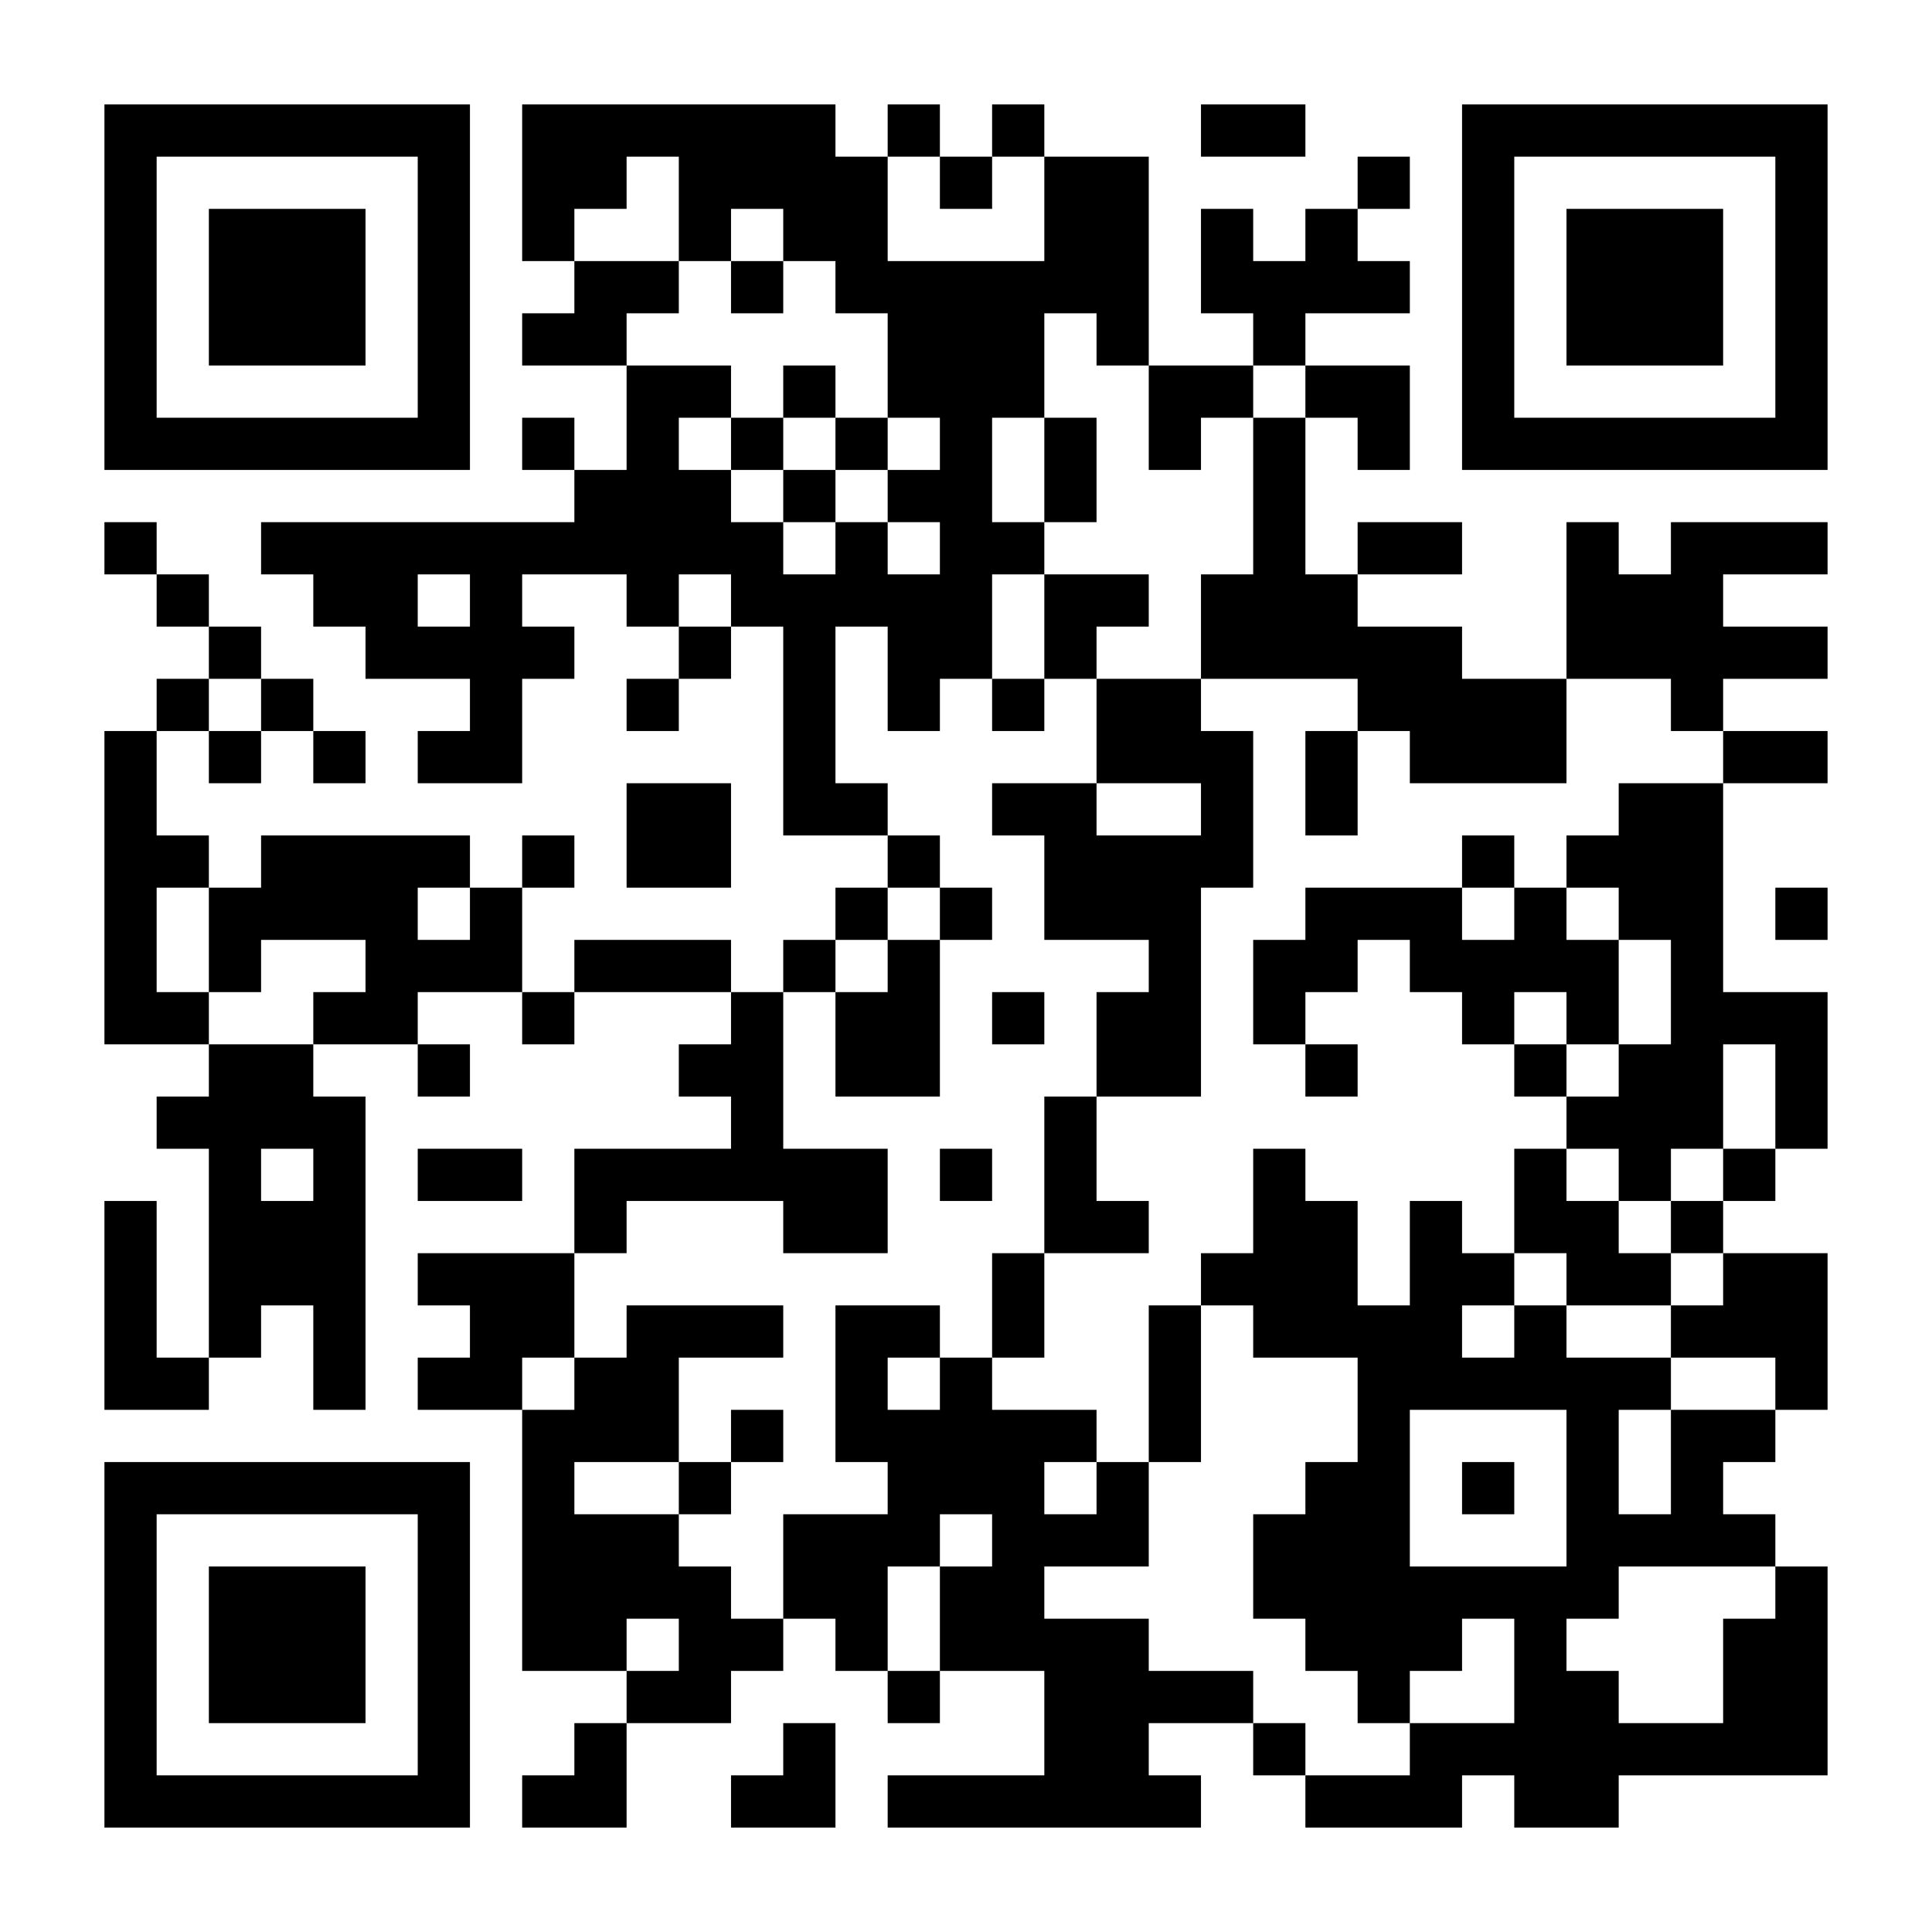
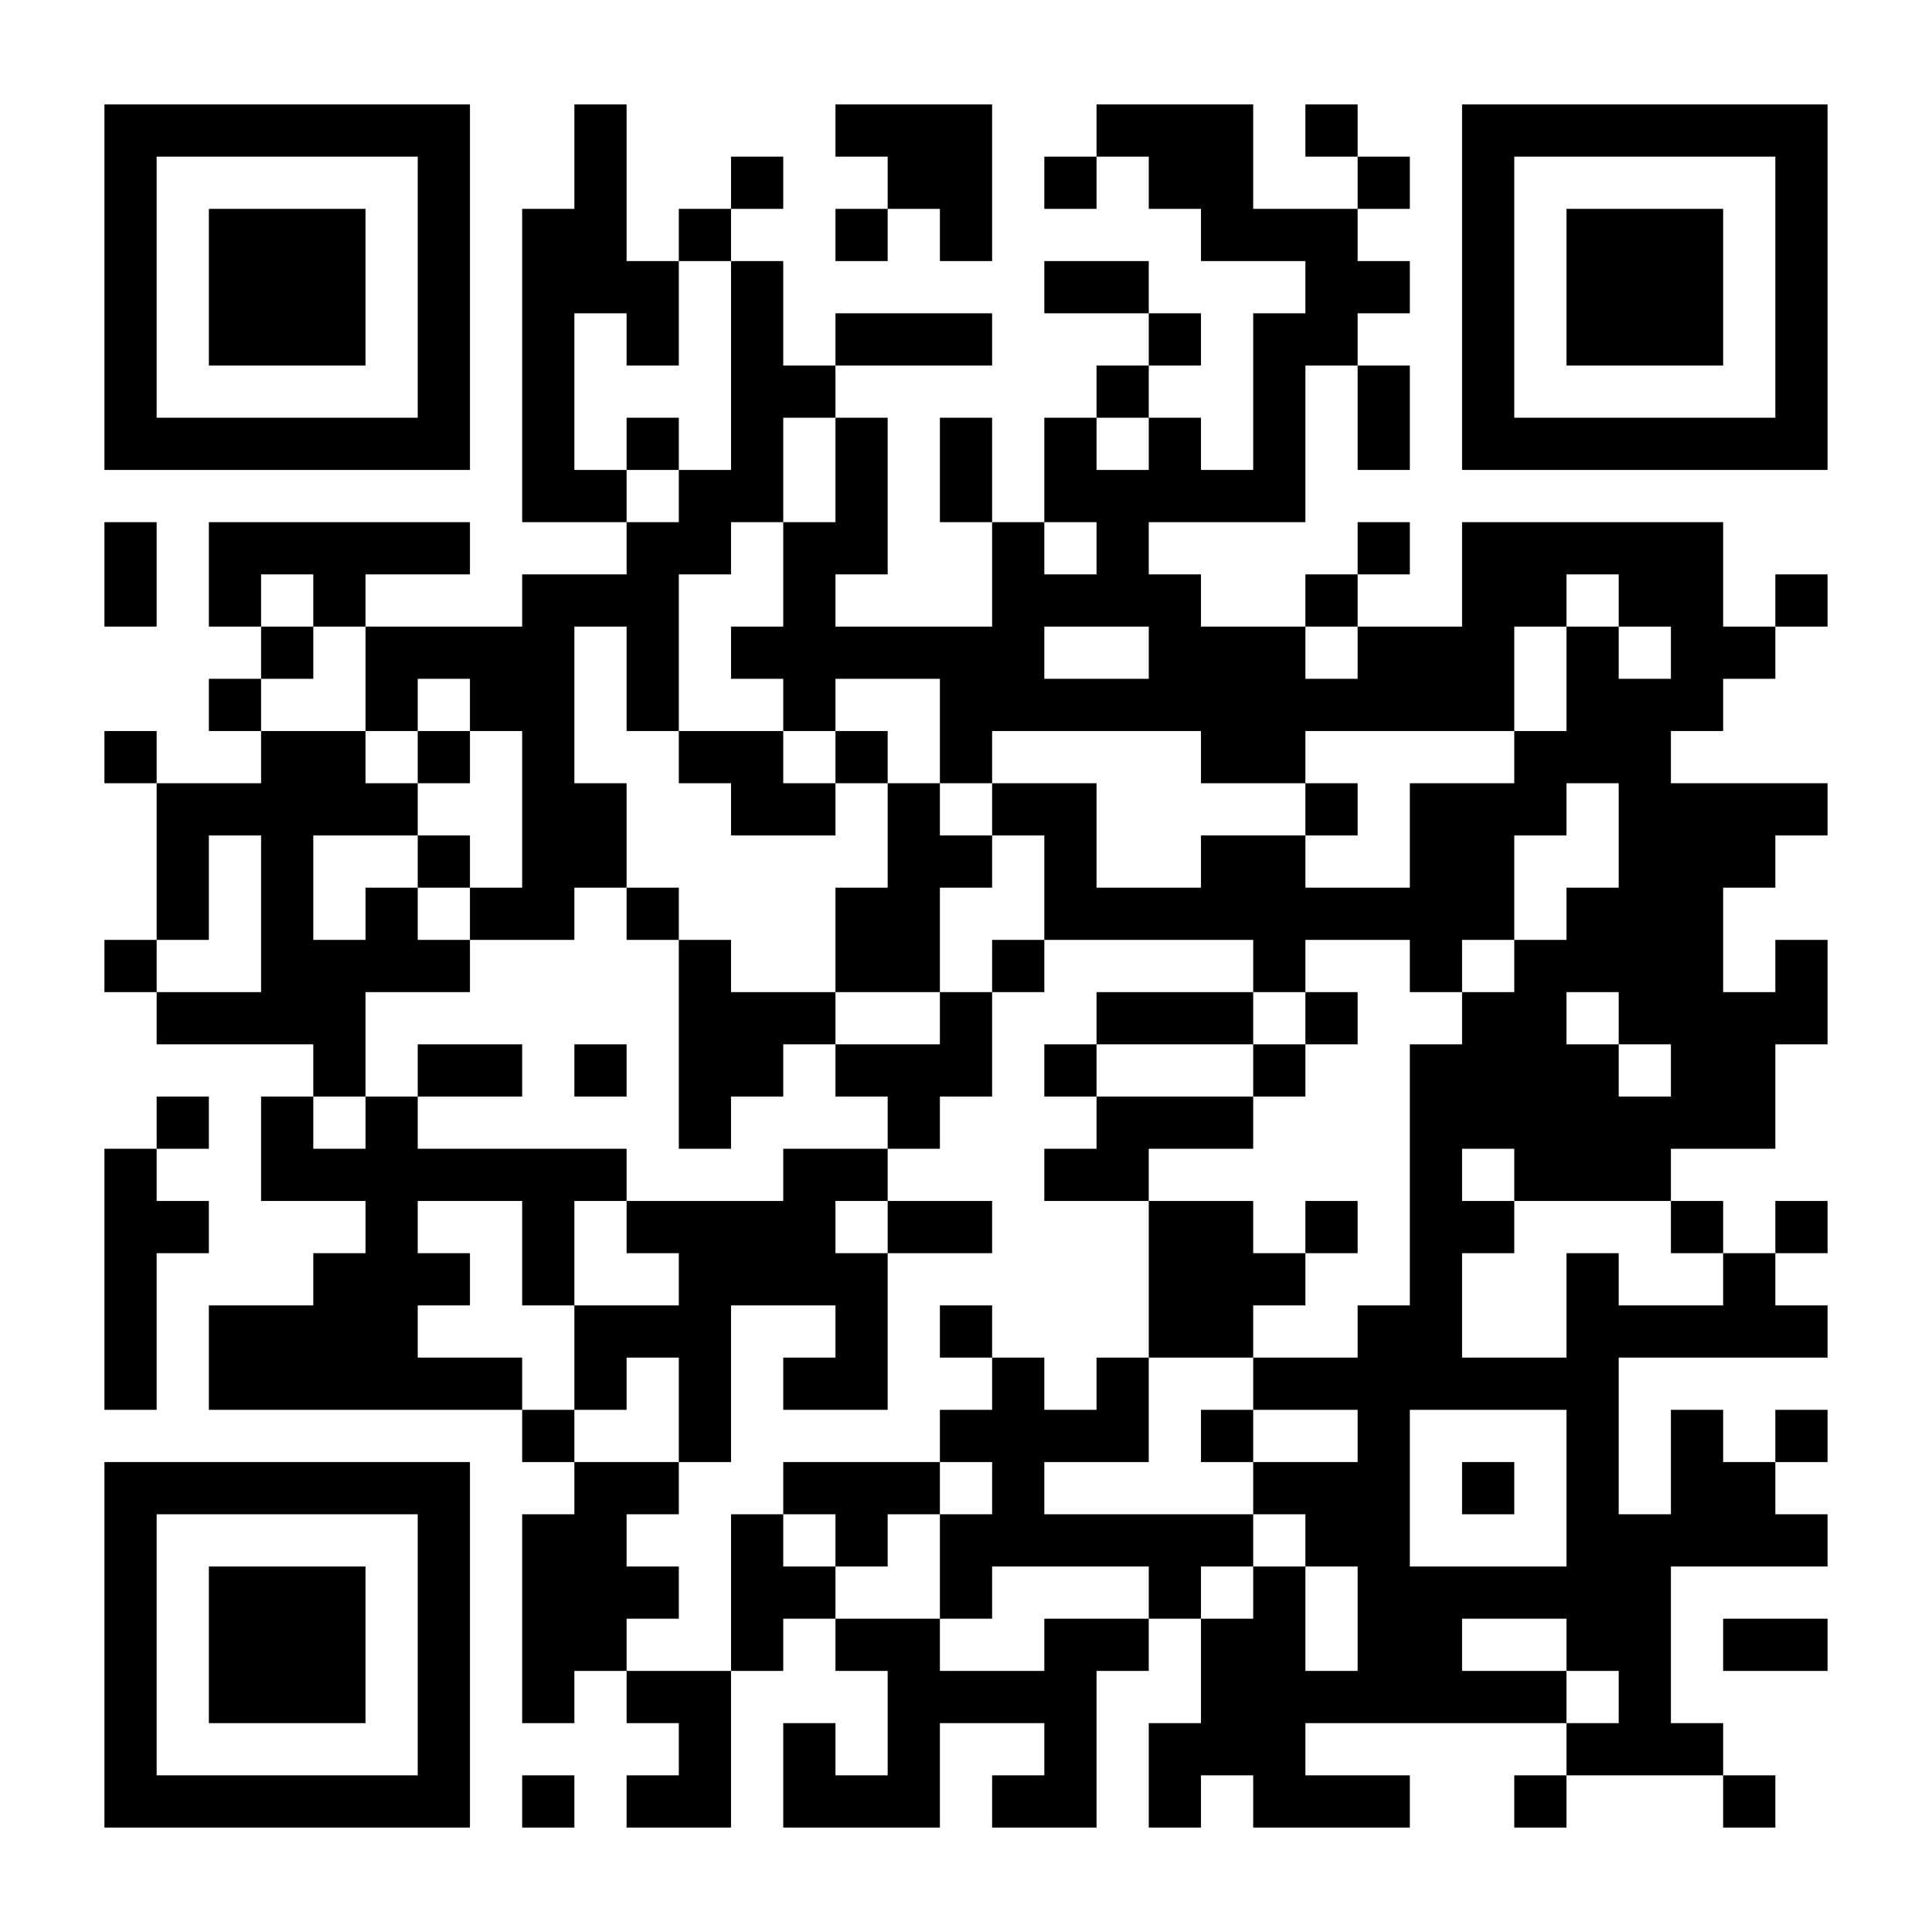
<svg xmlns="http://www.w3.org/2000/svg" width="37mm" height="37mm" version="1.1" viewBox="0 0 37 37">
-   <path d="M2,2H3V3H2zM3,2H4V3H3zM4,2H5V3H4zM5,2H6V3H5zM6,2H7V3H6zM7,2H8V3H7zM8,2H9V3H8zM10,2H11V3H10zM11,2H12V3H11zM12,2H13V3H12zM13,2H14V3H13zM14,2H15V3H14zM15,2H16V3H15zM17,2H18V3H17zM19,2H20V3H19zM23,2H24V3H23zM24,2H25V3H24zM28,2H29V3H28zM29,2H30V3H29zM30,2H31V3H30zM31,2H32V3H31zM32,2H33V3H32zM33,2H34V3H33zM34,2H35V3H34zM2,3H3V4H2zM8,3H9V4H8zM10,3H11V4H10zM11,3H12V4H11zM13,3H14V4H13zM14,3H15V4H14zM15,3H16V4H15zM16,3H17V4H16zM18,3H19V4H18zM20,3H21V4H20zM21,3H22V4H21zM26,3H27V4H26zM28,3H29V4H28zM34,3H35V4H34zM2,4H3V5H2zM4,4H5V5H4zM5,4H6V5H5zM6,4H7V5H6zM8,4H9V5H8zM10,4H11V5H10zM13,4H14V5H13zM15,4H16V5H15zM16,4H17V5H16zM20,4H21V5H20zM21,4H22V5H21zM23,4H24V5H23zM25,4H26V5H25zM28,4H29V5H28zM30,4H31V5H30zM31,4H32V5H31zM32,4H33V5H32zM34,4H35V5H34zM2,5H3V6H2zM4,5H5V6H4zM5,5H6V6H5zM6,5H7V6H6zM8,5H9V6H8zM11,5H12V6H11zM12,5H13V6H12zM14,5H15V6H14zM16,5H17V6H16zM17,5H18V6H17zM18,5H19V6H18zM19,5H20V6H19zM20,5H21V6H20zM21,5H22V6H21zM23,5H24V6H23zM24,5H25V6H24zM25,5H26V6H25zM26,5H27V6H26zM28,5H29V6H28zM30,5H31V6H30zM31,5H32V6H31zM32,5H33V6H32zM34,5H35V6H34zM2,6H3V7H2zM4,6H5V7H4zM5,6H6V7H5zM6,6H7V7H6zM8,6H9V7H8zM10,6H11V7H10zM11,6H12V7H11zM17,6H18V7H17zM18,6H19V7H18zM19,6H20V7H19zM21,6H22V7H21zM24,6H25V7H24zM28,6H29V7H28zM30,6H31V7H30zM31,6H32V7H31zM32,6H33V7H32zM34,6H35V7H34zM2,7H3V8H2zM8,7H9V8H8zM12,7H13V8H12zM13,7H14V8H13zM15,7H16V8H15zM17,7H18V8H17zM18,7H19V8H18zM19,7H20V8H19zM22,7H23V8H22zM23,7H24V8H23zM25,7H26V8H25zM26,7H27V8H26zM28,7H29V8H28zM34,7H35V8H34zM2,8H3V9H2zM3,8H4V9H3zM4,8H5V9H4zM5,8H6V9H5zM6,8H7V9H6zM7,8H8V9H7zM8,8H9V9H8zM10,8H11V9H10zM12,8H13V9H12zM14,8H15V9H14zM16,8H17V9H16zM18,8H19V9H18zM20,8H21V9H20zM22,8H23V9H22zM24,8H25V9H24zM26,8H27V9H26zM28,8H29V9H28zM29,8H30V9H29zM30,8H31V9H30zM31,8H32V9H31zM32,8H33V9H32zM33,8H34V9H33zM34,8H35V9H34zM11,9H12V10H11zM12,9H13V10H12zM13,9H14V10H13zM15,9H16V10H15zM17,9H18V10H17zM18,9H19V10H18zM20,9H21V10H20zM24,9H25V10H24zM2,10H3V11H2zM5,10H6V11H5zM6,10H7V11H6zM7,10H8V11H7zM8,10H9V11H8zM9,10H10V11H9zM10,10H11V11H10zM11,10H12V11H11zM12,10H13V11H12zM13,10H14V11H13zM14,10H15V11H14zM16,10H17V11H16zM18,10H19V11H18zM19,10H20V11H19zM24,10H25V11H24zM26,10H27V11H26zM27,10H28V11H27zM30,10H31V11H30zM32,10H33V11H32zM33,10H34V11H33zM34,10H35V11H34zM3,11H4V12H3zM6,11H7V12H6zM7,11H8V12H7zM9,11H10V12H9zM12,11H13V12H12zM14,11H15V12H14zM15,11H16V12H15zM16,11H17V12H16zM17,11H18V12H17zM18,11H19V12H18zM20,11H21V12H20zM21,11H22V12H21zM23,11H24V12H23zM24,11H25V12H24zM25,11H26V12H25zM30,11H31V12H30zM31,11H32V12H31zM32,11H33V12H32zM4,12H5V13H4zM7,12H8V13H7zM8,12H9V13H8zM9,12H10V13H9zM10,12H11V13H10zM13,12H14V13H13zM15,12H16V13H15zM17,12H18V13H17zM18,12H19V13H18zM20,12H21V13H20zM23,12H24V13H23zM24,12H25V13H24zM25,12H26V13H25zM26,12H27V13H26zM27,12H28V13H27zM30,12H31V13H30zM31,12H32V13H31zM32,12H33V13H32zM33,12H34V13H33zM34,12H35V13H34zM3,13H4V14H3zM5,13H6V14H5zM9,13H10V14H9zM12,13H13V14H12zM15,13H16V14H15zM17,13H18V14H17zM19,13H20V14H19zM21,13H22V14H21zM22,13H23V14H22zM26,13H27V14H26zM27,13H28V14H27zM28,13H29V14H28zM29,13H30V14H29zM32,13H33V14H32zM2,14H3V15H2zM4,14H5V15H4zM6,14H7V15H6zM8,14H9V15H8zM9,14H10V15H9zM15,14H16V15H15zM21,14H22V15H21zM22,14H23V15H22zM23,14H24V15H23zM25,14H26V15H25zM27,14H28V15H27zM28,14H29V15H28zM29,14H30V15H29zM33,14H34V15H33zM34,14H35V15H34zM2,15H3V16H2zM12,15H13V16H12zM13,15H14V16H13zM15,15H16V16H15zM16,15H17V16H16zM19,15H20V16H19zM20,15H21V16H20zM23,15H24V16H23zM25,15H26V16H25zM31,15H32V16H31zM32,15H33V16H32zM2,16H3V17H2zM3,16H4V17H3zM5,16H6V17H5zM6,16H7V17H6zM7,16H8V17H7zM8,16H9V17H8zM10,16H11V17H10zM12,16H13V17H12zM13,16H14V17H13zM17,16H18V17H17zM20,16H21V17H20zM21,16H22V17H21zM22,16H23V17H22zM23,16H24V17H23zM28,16H29V17H28zM30,16H31V17H30zM31,16H32V17H31zM32,16H33V17H32zM2,17H3V18H2zM4,17H5V18H4zM5,17H6V18H5zM6,17H7V18H6zM7,17H8V18H7zM9,17H10V18H9zM16,17H17V18H16zM18,17H19V18H18zM20,17H21V18H20zM21,17H22V18H21zM22,17H23V18H22zM25,17H26V18H25zM26,17H27V18H26zM27,17H28V18H27zM29,17H30V18H29zM31,17H32V18H31zM32,17H33V18H32zM34,17H35V18H34zM2,18H3V19H2zM4,18H5V19H4zM7,18H8V19H7zM8,18H9V19H8zM9,18H10V19H9zM11,18H12V19H11zM12,18H13V19H12zM13,18H14V19H13zM15,18H16V19H15zM17,18H18V19H17zM22,18H23V19H22zM24,18H25V19H24zM25,18H26V19H25zM27,18H28V19H27zM28,18H29V19H28zM29,18H30V19H29zM30,18H31V19H30zM32,18H33V19H32zM2,19H3V20H2zM3,19H4V20H3zM6,19H7V20H6zM7,19H8V20H7zM10,19H11V20H10zM14,19H15V20H14zM16,19H17V20H16zM17,19H18V20H17zM19,19H20V20H19zM21,19H22V20H21zM22,19H23V20H22zM24,19H25V20H24zM28,19H29V20H28zM30,19H31V20H30zM32,19H33V20H32zM33,19H34V20H33zM34,19H35V20H34zM4,20H5V21H4zM5,20H6V21H5zM8,20H9V21H8zM13,20H14V21H13zM14,20H15V21H14zM16,20H17V21H16zM17,20H18V21H17zM21,20H22V21H21zM22,20H23V21H22zM25,20H26V21H25zM29,20H30V21H29zM31,20H32V21H31zM32,20H33V21H32zM34,20H35V21H34zM3,21H4V22H3zM4,21H5V22H4zM5,21H6V22H5zM6,21H7V22H6zM14,21H15V22H14zM20,21H21V22H20zM30,21H31V22H30zM31,21H32V22H31zM32,21H33V22H32zM34,21H35V22H34zM4,22H5V23H4zM6,22H7V23H6zM8,22H9V23H8zM9,22H10V23H9zM11,22H12V23H11zM12,22H13V23H12zM13,22H14V23H13zM14,22H15V23H14zM15,22H16V23H15zM16,22H17V23H16zM18,22H19V23H18zM20,22H21V23H20zM24,22H25V23H24zM29,22H30V23H29zM31,22H32V23H31zM33,22H34V23H33zM2,23H3V24H2zM4,23H5V24H4zM5,23H6V24H5zM6,23H7V24H6zM11,23H12V24H11zM15,23H16V24H15zM16,23H17V24H16zM20,23H21V24H20zM21,23H22V24H21zM24,23H25V24H24zM25,23H26V24H25zM27,23H28V24H27zM29,23H30V24H29zM30,23H31V24H30zM32,23H33V24H32zM2,24H3V25H2zM4,24H5V25H4zM5,24H6V25H5zM6,24H7V25H6zM8,24H9V25H8zM9,24H10V25H9zM10,24H11V25H10zM19,24H20V25H19zM23,24H24V25H23zM24,24H25V25H24zM25,24H26V25H25zM27,24H28V25H27zM28,24H29V25H28zM30,24H31V25H30zM31,24H32V25H31zM33,24H34V25H33zM34,24H35V25H34zM2,25H3V26H2zM4,25H5V26H4zM6,25H7V26H6zM9,25H10V26H9zM10,25H11V26H10zM12,25H13V26H12zM13,25H14V26H13zM14,25H15V26H14zM16,25H17V26H16zM17,25H18V26H17zM19,25H20V26H19zM22,25H23V26H22zM24,25H25V26H24zM25,25H26V26H25zM26,25H27V26H26zM27,25H28V26H27zM29,25H30V26H29zM32,25H33V26H32zM33,25H34V26H33zM34,25H35V26H34zM2,26H3V27H2zM3,26H4V27H3zM6,26H7V27H6zM8,26H9V27H8zM9,26H10V27H9zM11,26H12V27H11zM12,26H13V27H12zM16,26H17V27H16zM18,26H19V27H18zM22,26H23V27H22zM26,26H27V27H26zM27,26H28V27H27zM28,26H29V27H28zM29,26H30V27H29zM30,26H31V27H30zM31,26H32V27H31zM34,26H35V27H34zM10,27H11V28H10zM11,27H12V28H11zM12,27H13V28H12zM14,27H15V28H14zM16,27H17V28H16zM17,27H18V28H17zM18,27H19V28H18zM19,27H20V28H19zM20,27H21V28H20zM22,27H23V28H22zM26,27H27V28H26zM30,27H31V28H30zM32,27H33V28H32zM33,27H34V28H33zM2,28H3V29H2zM3,28H4V29H3zM4,28H5V29H4zM5,28H6V29H5zM6,28H7V29H6zM7,28H8V29H7zM8,28H9V29H8zM10,28H11V29H10zM13,28H14V29H13zM17,28H18V29H17zM18,28H19V29H18zM19,28H20V29H19zM21,28H22V29H21zM25,28H26V29H25zM26,28H27V29H26zM28,28H29V29H28zM30,28H31V29H30zM32,28H33V29H32zM2,29H3V30H2zM8,29H9V30H8zM10,29H11V30H10zM11,29H12V30H11zM12,29H13V30H12zM15,29H16V30H15zM16,29H17V30H16zM17,29H18V30H17zM19,29H20V30H19zM20,29H21V30H20zM21,29H22V30H21zM24,29H25V30H24zM25,29H26V30H25zM26,29H27V30H26zM30,29H31V30H30zM31,29H32V30H31zM32,29H33V30H32zM33,29H34V30H33zM2,30H3V31H2zM4,30H5V31H4zM5,30H6V31H5zM6,30H7V31H6zM8,30H9V31H8zM10,30H11V31H10zM11,30H12V31H11zM12,30H13V31H12zM13,30H14V31H13zM15,30H16V31H15zM16,30H17V31H16zM18,30H19V31H18zM19,30H20V31H19zM24,30H25V31H24zM25,30H26V31H25zM26,30H27V31H26zM27,30H28V31H27zM28,30H29V31H28zM29,30H30V31H29zM30,30H31V31H30zM34,30H35V31H34zM2,31H3V32H2zM4,31H5V32H4zM5,31H6V32H5zM6,31H7V32H6zM8,31H9V32H8zM10,31H11V32H10zM11,31H12V32H11zM13,31H14V32H13zM14,31H15V32H14zM16,31H17V32H16zM18,31H19V32H18zM19,31H20V32H19zM20,31H21V32H20zM21,31H22V32H21zM25,31H26V32H25zM26,31H27V32H26zM27,31H28V32H27zM29,31H30V32H29zM33,31H34V32H33zM34,31H35V32H34zM2,32H3V33H2zM4,32H5V33H4zM5,32H6V33H5zM6,32H7V33H6zM8,32H9V33H8zM12,32H13V33H12zM13,32H14V33H13zM17,32H18V33H17zM20,32H21V33H20zM21,32H22V33H21zM22,32H23V33H22zM23,32H24V33H23zM26,32H27V33H26zM29,32H30V33H29zM30,32H31V33H30zM33,32H34V33H33zM34,32H35V33H34zM2,33H3V34H2zM8,33H9V34H8zM11,33H12V34H11zM15,33H16V34H15zM20,33H21V34H20zM21,33H22V34H21zM24,33H25V34H24zM27,33H28V34H27zM28,33H29V34H28zM29,33H30V34H29zM30,33H31V34H30zM31,33H32V34H31zM32,33H33V34H32zM33,33H34V34H33zM34,33H35V34H34zM2,34H3V35H2zM3,34H4V35H3zM4,34H5V35H4zM5,34H6V35H5zM6,34H7V35H6zM7,34H8V35H7zM8,34H9V35H8zM10,34H11V35H10zM11,34H12V35H11zM14,34H15V35H14zM15,34H16V35H15zM17,34H18V35H17zM18,34H19V35H18zM19,34H20V35H19zM20,34H21V35H20zM21,34H22V35H21zM22,34H23V35H22zM25,34H26V35H25zM26,34H27V35H26zM27,34H28V35H27zM29,34H30V35H29zM30,34H31V35H30z" id="qr-path" fill="#000000" fill-opacity="1" fill-rule="nonzero" stroke="none" />
+   <path d="M2,2H3V3H2zM3,2H4V3H3zM4,2H5V3H4zM5,2H6V3H5zM6,2H7V3H6zM7,2H8V3H7zM8,2H9V3H8zM11,2H12V3H11zM16,2H17V3H16zM17,2H18V3H17zM18,2H19V3H18zM21,2H22V3H21zM22,2H23V3H22zM23,2H24V3H23zM25,2H26V3H25zM28,2H29V3H28zM29,2H30V3H29zM30,2H31V3H30zM31,2H32V3H31zM32,2H33V3H32zM33,2H34V3H33zM34,2H35V3H34zM2,3H3V4H2zM8,3H9V4H8zM11,3H12V4H11zM14,3H15V4H14zM17,3H18V4H17zM18,3H19V4H18zM20,3H21V4H20zM22,3H23V4H22zM23,3H24V4H23zM26,3H27V4H26zM28,3H29V4H28zM34,3H35V4H34zM2,4H3V5H2zM4,4H5V5H4zM5,4H6V5H5zM6,4H7V5H6zM8,4H9V5H8zM10,4H11V5H10zM11,4H12V5H11zM13,4H14V5H13zM16,4H17V5H16zM18,4H19V5H18zM23,4H24V5H23zM24,4H25V5H24zM25,4H26V5H25zM28,4H29V5H28zM30,4H31V5H30zM31,4H32V5H31zM32,4H33V5H32zM34,4H35V5H34zM2,5H3V6H2zM4,5H5V6H4zM5,5H6V6H5zM6,5H7V6H6zM8,5H9V6H8zM10,5H11V6H10zM11,5H12V6H11zM12,5H13V6H12zM14,5H15V6H14zM20,5H21V6H20zM21,5H22V6H21zM25,5H26V6H25zM26,5H27V6H26zM28,5H29V6H28zM30,5H31V6H30zM31,5H32V6H31zM32,5H33V6H32zM34,5H35V6H34zM2,6H3V7H2zM4,6H5V7H4zM5,6H6V7H5zM6,6H7V7H6zM8,6H9V7H8zM10,6H11V7H10zM12,6H13V7H12zM14,6H15V7H14zM16,6H17V7H16zM17,6H18V7H17zM18,6H19V7H18zM22,6H23V7H22zM24,6H25V7H24zM25,6H26V7H25zM28,6H29V7H28zM30,6H31V7H30zM31,6H32V7H31zM32,6H33V7H32zM34,6H35V7H34zM2,7H3V8H2zM8,7H9V8H8zM10,7H11V8H10zM14,7H15V8H14zM15,7H16V8H15zM21,7H22V8H21zM24,7H25V8H24zM26,7H27V8H26zM28,7H29V8H28zM34,7H35V8H34zM2,8H3V9H2zM3,8H4V9H3zM4,8H5V9H4zM5,8H6V9H5zM6,8H7V9H6zM7,8H8V9H7zM8,8H9V9H8zM10,8H11V9H10zM12,8H13V9H12zM14,8H15V9H14zM16,8H17V9H16zM18,8H19V9H18zM20,8H21V9H20zM22,8H23V9H22zM24,8H25V9H24zM26,8H27V9H26zM28,8H29V9H28zM29,8H30V9H29zM30,8H31V9H30zM31,8H32V9H31zM32,8H33V9H32zM33,8H34V9H33zM34,8H35V9H34zM10,9H11V10H10zM11,9H12V10H11zM13,9H14V10H13zM14,9H15V10H14zM16,9H17V10H16zM18,9H19V10H18zM20,9H21V10H20zM21,9H22V10H21zM22,9H23V10H22zM23,9H24V10H23zM24,9H25V10H24zM2,10H3V11H2zM4,10H5V11H4zM5,10H6V11H5zM6,10H7V11H6zM7,10H8V11H7zM8,10H9V11H8zM12,10H13V11H12zM13,10H14V11H13zM15,10H16V11H15zM16,10H17V11H16zM19,10H20V11H19zM21,10H22V11H21zM26,10H27V11H26zM28,10H29V11H28zM29,10H30V11H29zM30,10H31V11H30zM31,10H32V11H31zM32,10H33V11H32zM2,11H3V12H2zM4,11H5V12H4zM6,11H7V12H6zM10,11H11V12H10zM11,11H12V12H11zM12,11H13V12H12zM15,11H16V12H15zM19,11H20V12H19zM20,11H21V12H20zM21,11H22V12H21zM22,11H23V12H22zM25,11H26V12H25zM28,11H29V12H28zM29,11H30V12H29zM31,11H32V12H31zM32,11H33V12H32zM34,11H35V12H34zM5,12H6V13H5zM7,12H8V13H7zM8,12H9V13H8zM9,12H10V13H9zM10,12H11V13H10zM12,12H13V13H12zM14,12H15V13H14zM15,12H16V13H15zM16,12H17V13H16zM17,12H18V13H17zM18,12H19V13H18zM19,12H20V13H19zM22,12H23V13H22zM23,12H24V13H23zM24,12H25V13H24zM26,12H27V13H26zM27,12H28V13H27zM28,12H29V13H28zM30,12H31V13H30zM32,12H33V13H32zM33,12H34V13H33zM4,13H5V14H4zM7,13H8V14H7zM9,13H10V14H9zM10,13H11V14H10zM12,13H13V14H12zM15,13H16V14H15zM18,13H19V14H18zM19,13H20V14H19zM20,13H21V14H20zM21,13H22V14H21zM22,13H23V14H22zM23,13H24V14H23zM24,13H25V14H24zM25,13H26V14H25zM26,13H27V14H26zM27,13H28V14H27zM28,13H29V14H28zM30,13H31V14H30zM31,13H32V14H31zM32,13H33V14H32zM2,14H3V15H2zM5,14H6V15H5zM6,14H7V15H6zM8,14H9V15H8zM10,14H11V15H10zM13,14H14V15H13zM14,14H15V15H14zM16,14H17V15H16zM18,14H19V15H18zM23,14H24V15H23zM24,14H25V15H24zM29,14H30V15H29zM30,14H31V15H30zM31,14H32V15H31zM3,15H4V16H3zM4,15H5V16H4zM5,15H6V16H5zM6,15H7V16H6zM7,15H8V16H7zM10,15H11V16H10zM11,15H12V16H11zM14,15H15V16H14zM15,15H16V16H15zM17,15H18V16H17zM19,15H20V16H19zM20,15H21V16H20zM25,15H26V16H25zM27,15H28V16H27zM28,15H29V16H28zM29,15H30V16H29zM31,15H32V16H31zM32,15H33V16H32zM33,15H34V16H33zM34,15H35V16H34zM3,16H4V17H3zM5,16H6V17H5zM8,16H9V17H8zM10,16H11V17H10zM11,16H12V17H11zM17,16H18V17H17zM18,16H19V17H18zM20,16H21V17H20zM23,16H24V17H23zM24,16H25V17H24zM27,16H28V17H27zM28,16H29V17H28zM31,16H32V17H31zM32,16H33V17H32zM33,16H34V17H33zM3,17H4V18H3zM5,17H6V18H5zM7,17H8V18H7zM9,17H10V18H9zM10,17H11V18H10zM12,17H13V18H12zM16,17H17V18H16zM17,17H18V18H17zM20,17H21V18H20zM21,17H22V18H21zM22,17H23V18H22zM23,17H24V18H23zM24,17H25V18H24zM25,17H26V18H25zM26,17H27V18H26zM27,17H28V18H27zM28,17H29V18H28zM30,17H31V18H30zM31,17H32V18H31zM32,17H33V18H32zM2,18H3V19H2zM5,18H6V19H5zM6,18H7V19H6zM7,18H8V19H7zM8,18H9V19H8zM13,18H14V19H13zM16,18H17V19H16zM17,18H18V19H17zM19,18H20V19H19zM24,18H25V19H24zM27,18H28V19H27zM29,18H30V19H29zM30,18H31V19H30zM31,18H32V19H31zM32,18H33V19H32zM34,18H35V19H34zM3,19H4V20H3zM4,19H5V20H4zM5,19H6V20H5zM6,19H7V20H6zM13,19H14V20H13zM14,19H15V20H14zM15,19H16V20H15zM18,19H19V20H18zM21,19H22V20H21zM22,19H23V20H22zM23,19H24V20H23zM25,19H26V20H25zM28,19H29V20H28zM29,19H30V20H29zM31,19H32V20H31zM32,19H33V20H32zM33,19H34V20H33zM34,19H35V20H34zM6,20H7V21H6zM8,20H9V21H8zM9,20H10V21H9zM11,20H12V21H11zM13,20H14V21H13zM14,20H15V21H14zM16,20H17V21H16zM17,20H18V21H17zM18,20H19V21H18zM20,20H21V21H20zM24,20H25V21H24zM27,20H28V21H27zM28,20H29V21H28zM29,20H30V21H29zM30,20H31V21H30zM32,20H33V21H32zM33,20H34V21H33zM3,21H4V22H3zM5,21H6V22H5zM7,21H8V22H7zM13,21H14V22H13zM17,21H18V22H17zM21,21H22V22H21zM22,21H23V22H22zM23,21H24V22H23zM27,21H28V22H27zM28,21H29V22H28zM29,21H30V22H29zM30,21H31V22H30zM31,21H32V22H31zM32,21H33V22H32zM33,21H34V22H33zM2,22H3V23H2zM5,22H6V23H5zM6,22H7V23H6zM7,22H8V23H7zM8,22H9V23H8zM9,22H10V23H9zM10,22H11V23H10zM11,22H12V23H11zM15,22H16V23H15zM16,22H17V23H16zM20,22H21V23H20zM21,22H22V23H21zM27,22H28V23H27zM29,22H30V23H29zM30,22H31V23H30zM31,22H32V23H31zM2,23H3V24H2zM3,23H4V24H3zM7,23H8V24H7zM10,23H11V24H10zM12,23H13V24H12zM13,23H14V24H13zM14,23H15V24H14zM15,23H16V24H15zM17,23H18V24H17zM18,23H19V24H18zM22,23H23V24H22zM23,23H24V24H23zM25,23H26V24H25zM27,23H28V24H27zM28,23H29V24H28zM32,23H33V24H32zM34,23H35V24H34zM2,24H3V25H2zM6,24H7V25H6zM7,24H8V25H7zM8,24H9V25H8zM10,24H11V25H10zM13,24H14V25H13zM14,24H15V25H14zM15,24H16V25H15zM16,24H17V25H16zM22,24H23V25H22zM23,24H24V25H23zM24,24H25V25H24zM27,24H28V25H27zM30,24H31V25H30zM33,24H34V25H33zM2,25H3V26H2zM4,25H5V26H4zM5,25H6V26H5zM6,25H7V26H6zM7,25H8V26H7zM11,25H12V26H11zM12,25H13V26H12zM13,25H14V26H13zM16,25H17V26H16zM18,25H19V26H18zM22,25H23V26H22zM23,25H24V26H23zM26,25H27V26H26zM27,25H28V26H27zM30,25H31V26H30zM31,25H32V26H31zM32,25H33V26H32zM33,25H34V26H33zM34,25H35V26H34zM2,26H3V27H2zM4,26H5V27H4zM5,26H6V27H5zM6,26H7V27H6zM7,26H8V27H7zM8,26H9V27H8zM9,26H10V27H9zM11,26H12V27H11zM13,26H14V27H13zM15,26H16V27H15zM16,26H17V27H16zM19,26H20V27H19zM21,26H22V27H21zM24,26H25V27H24zM25,26H26V27H25zM26,26H27V27H26zM27,26H28V27H27zM28,26H29V27H28zM29,26H30V27H29zM30,26H31V27H30zM10,27H11V28H10zM13,27H14V28H13zM18,27H19V28H18zM19,27H20V28H19zM20,27H21V28H20zM21,27H22V28H21zM23,27H24V28H23zM26,27H27V28H26zM30,27H31V28H30zM32,27H33V28H32zM34,27H35V28H34zM2,28H3V29H2zM3,28H4V29H3zM4,28H5V29H4zM5,28H6V29H5zM6,28H7V29H6zM7,28H8V29H7zM8,28H9V29H8zM11,28H12V29H11zM12,28H13V29H12zM15,28H16V29H15zM16,28H17V29H16zM17,28H18V29H17zM19,28H20V29H19zM24,28H25V29H24zM25,28H26V29H25zM26,28H27V29H26zM28,28H29V29H28zM30,28H31V29H30zM32,28H33V29H32zM33,28H34V29H33zM2,29H3V30H2zM8,29H9V30H8zM10,29H11V30H10zM11,29H12V30H11zM14,29H15V30H14zM16,29H17V30H16zM18,29H19V30H18zM19,29H20V30H19zM20,29H21V30H20zM21,29H22V30H21zM22,29H23V30H22zM23,29H24V30H23zM25,29H26V30H25zM26,29H27V30H26zM30,29H31V30H30zM31,29H32V30H31zM32,29H33V30H32zM33,29H34V30H33zM34,29H35V30H34zM2,30H3V31H2zM4,30H5V31H4zM5,30H6V31H5zM6,30H7V31H6zM8,30H9V31H8zM10,30H11V31H10zM11,30H12V31H11zM12,30H13V31H12zM14,30H15V31H14zM15,30H16V31H15zM18,30H19V31H18zM22,30H23V31H22zM24,30H25V31H24zM26,30H27V31H26zM27,30H28V31H27zM28,30H29V31H28zM29,30H30V31H29zM30,30H31V31H30zM31,30H32V31H31zM2,31H3V32H2zM4,31H5V32H4zM5,31H6V32H5zM6,31H7V32H6zM8,31H9V32H8zM10,31H11V32H10zM11,31H12V32H11zM14,31H15V32H14zM16,31H17V32H16zM17,31H18V32H17zM20,31H21V32H20zM21,31H22V32H21zM23,31H24V32H23zM24,31H25V32H24zM26,31H27V32H26zM27,31H28V32H27zM30,31H31V32H30zM31,31H32V32H31zM33,31H34V32H33zM34,31H35V32H34zM2,32H3V33H2zM4,32H5V33H4zM5,32H6V33H5zM6,32H7V33H6zM8,32H9V33H8zM10,32H11V33H10zM12,32H13V33H12zM13,32H14V33H13zM17,32H18V33H17zM18,32H19V33H18zM19,32H20V33H19zM20,32H21V33H20zM23,32H24V33H23zM24,32H25V33H24zM25,32H26V33H25zM26,32H27V33H26zM27,32H28V33H27zM28,32H29V33H28zM29,32H30V33H29zM31,32H32V33H31zM2,33H3V34H2zM8,33H9V34H8zM13,33H14V34H13zM15,33H16V34H15zM17,33H18V34H17zM20,33H21V34H20zM22,33H23V34H22zM23,33H24V34H23zM24,33H25V34H24zM30,33H31V34H30zM31,33H32V34H31zM32,33H33V34H32zM2,34H3V35H2zM3,34H4V35H3zM4,34H5V35H4zM5,34H6V35H5zM6,34H7V35H6zM7,34H8V35H7zM8,34H9V35H8zM10,34H11V35H10zM12,34H13V35H12zM13,34H14V35H13zM15,34H16V35H15zM16,34H17V35H16zM17,34H18V35H17zM19,34H20V35H19zM20,34H21V35H20zM22,34H23V35H22zM24,34H25V35H24zM25,34H26V35H25zM26,34H27V35H26zM29,34H30V35H29zM33,34H34V35H33z" id="qr-path" fill="#000000" fill-opacity="1" fill-rule="nonzero" stroke="none" />
</svg>
